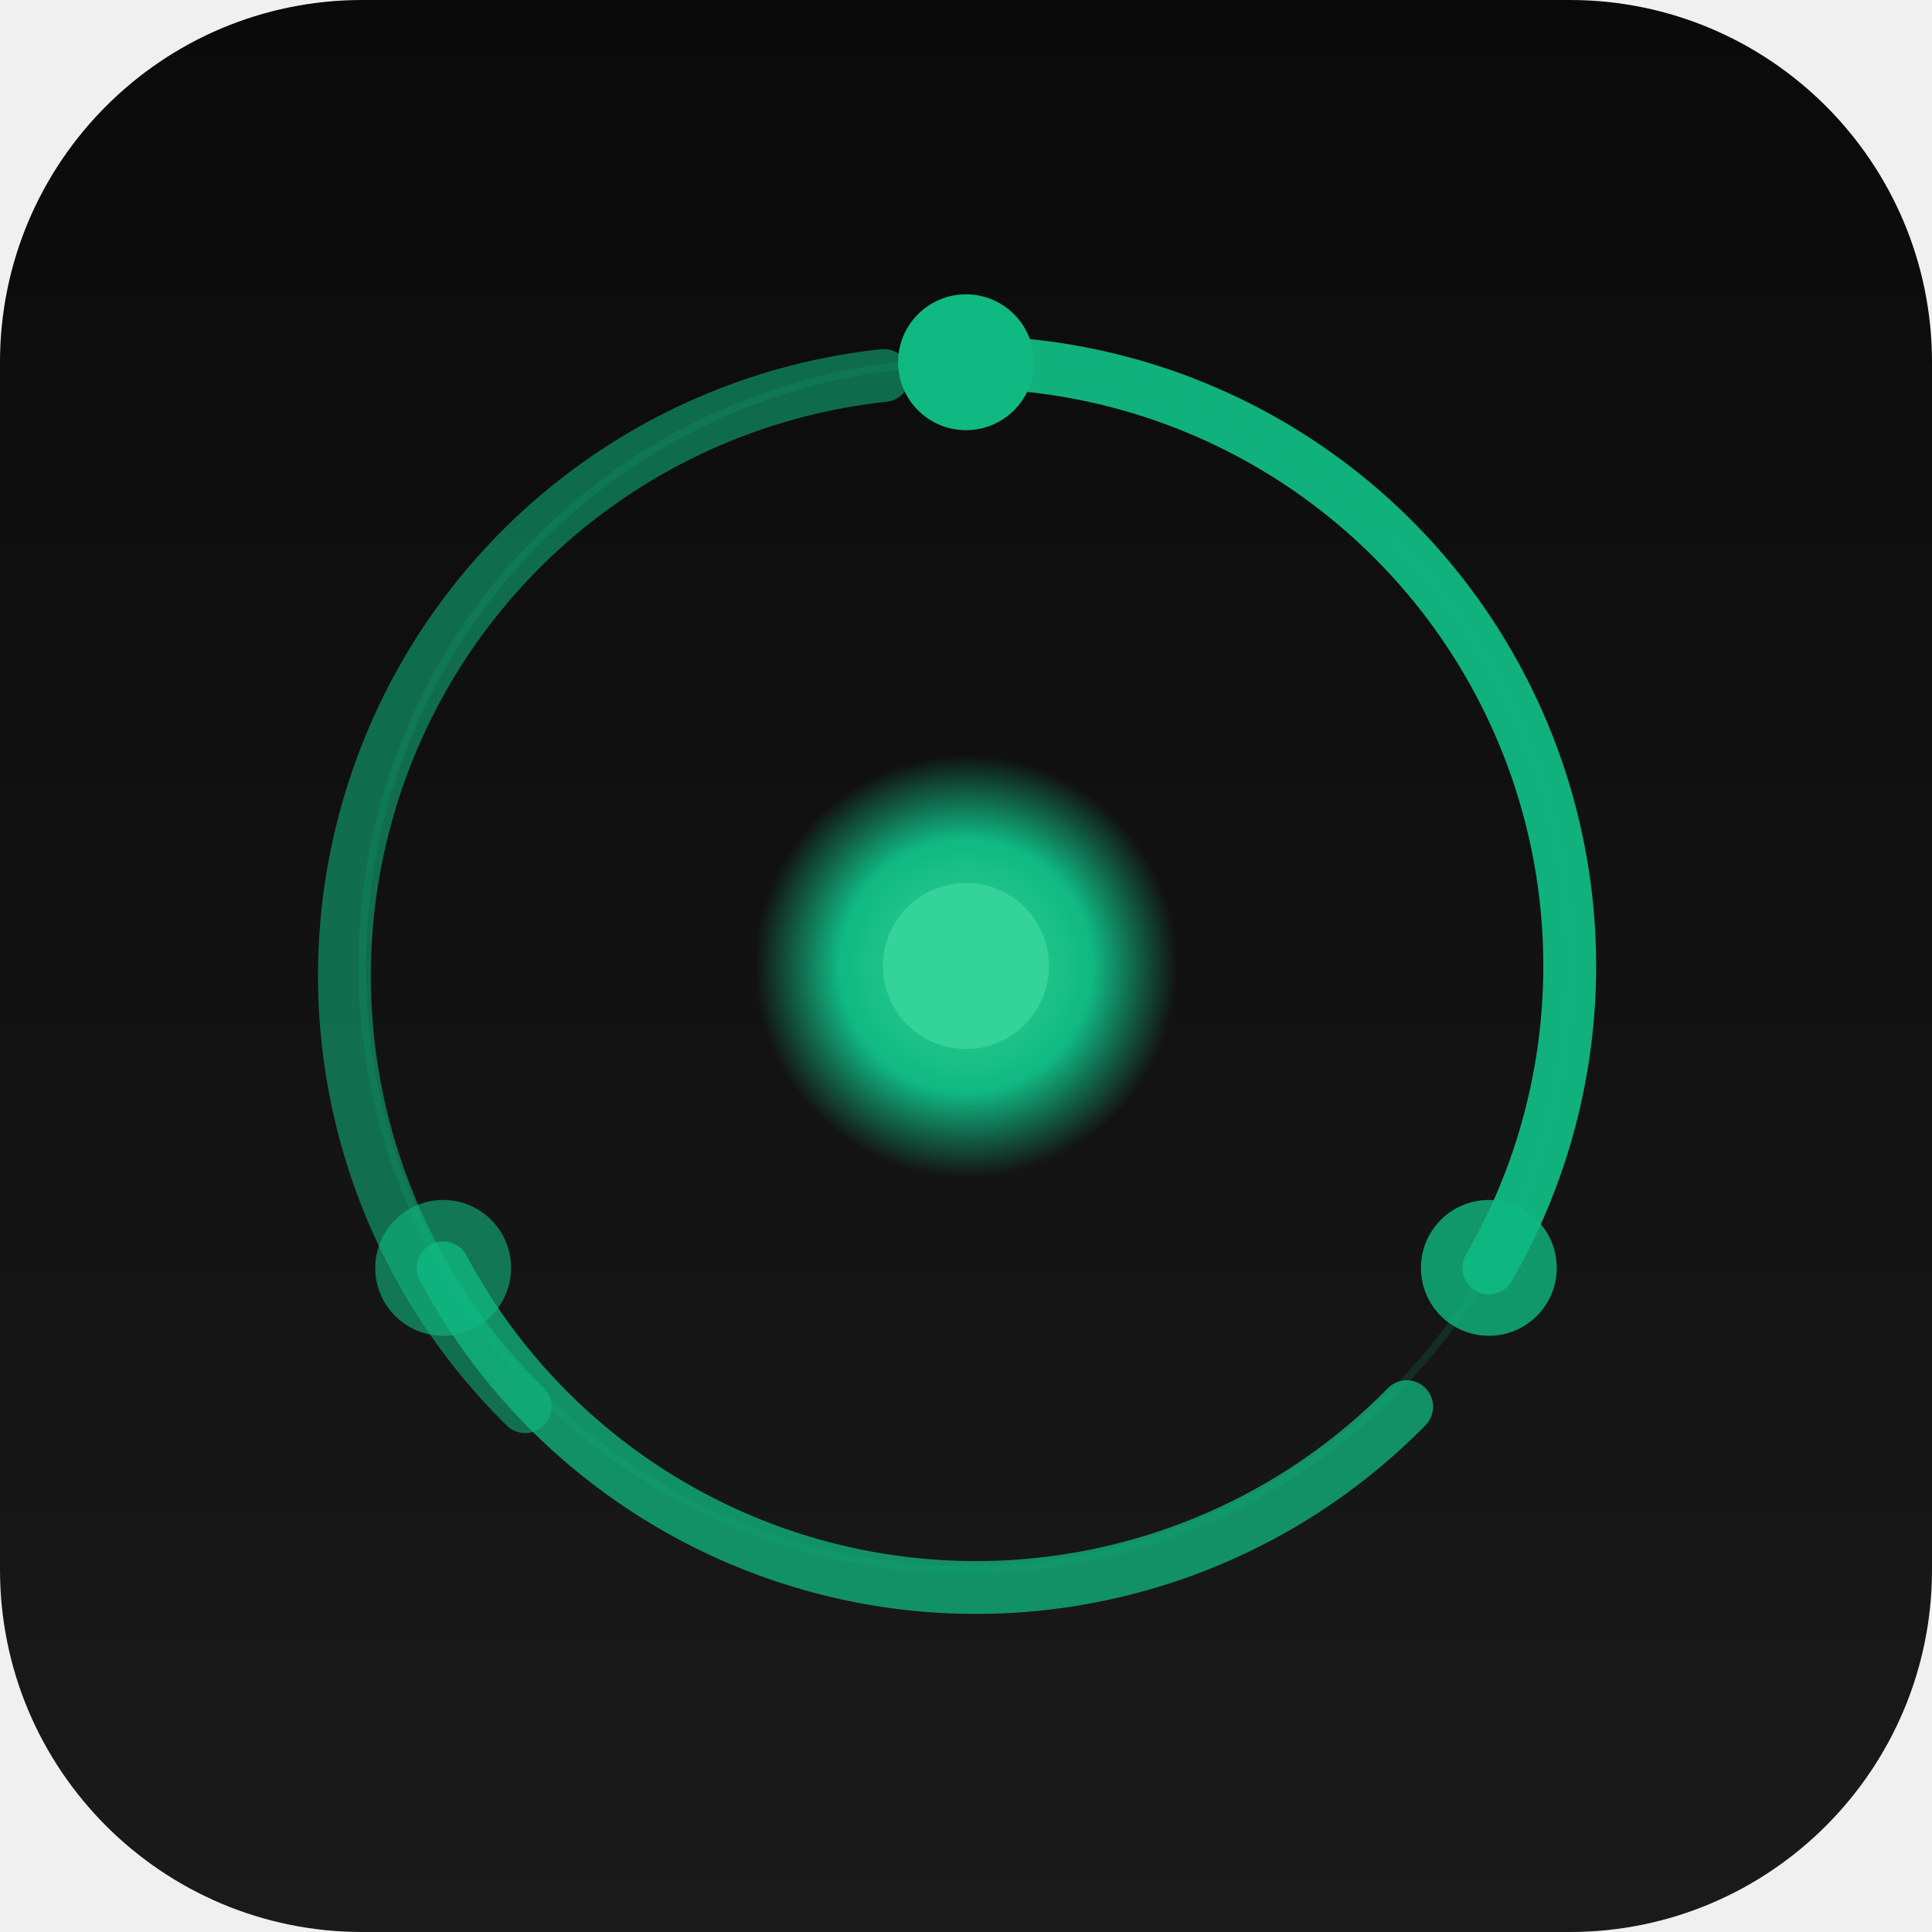
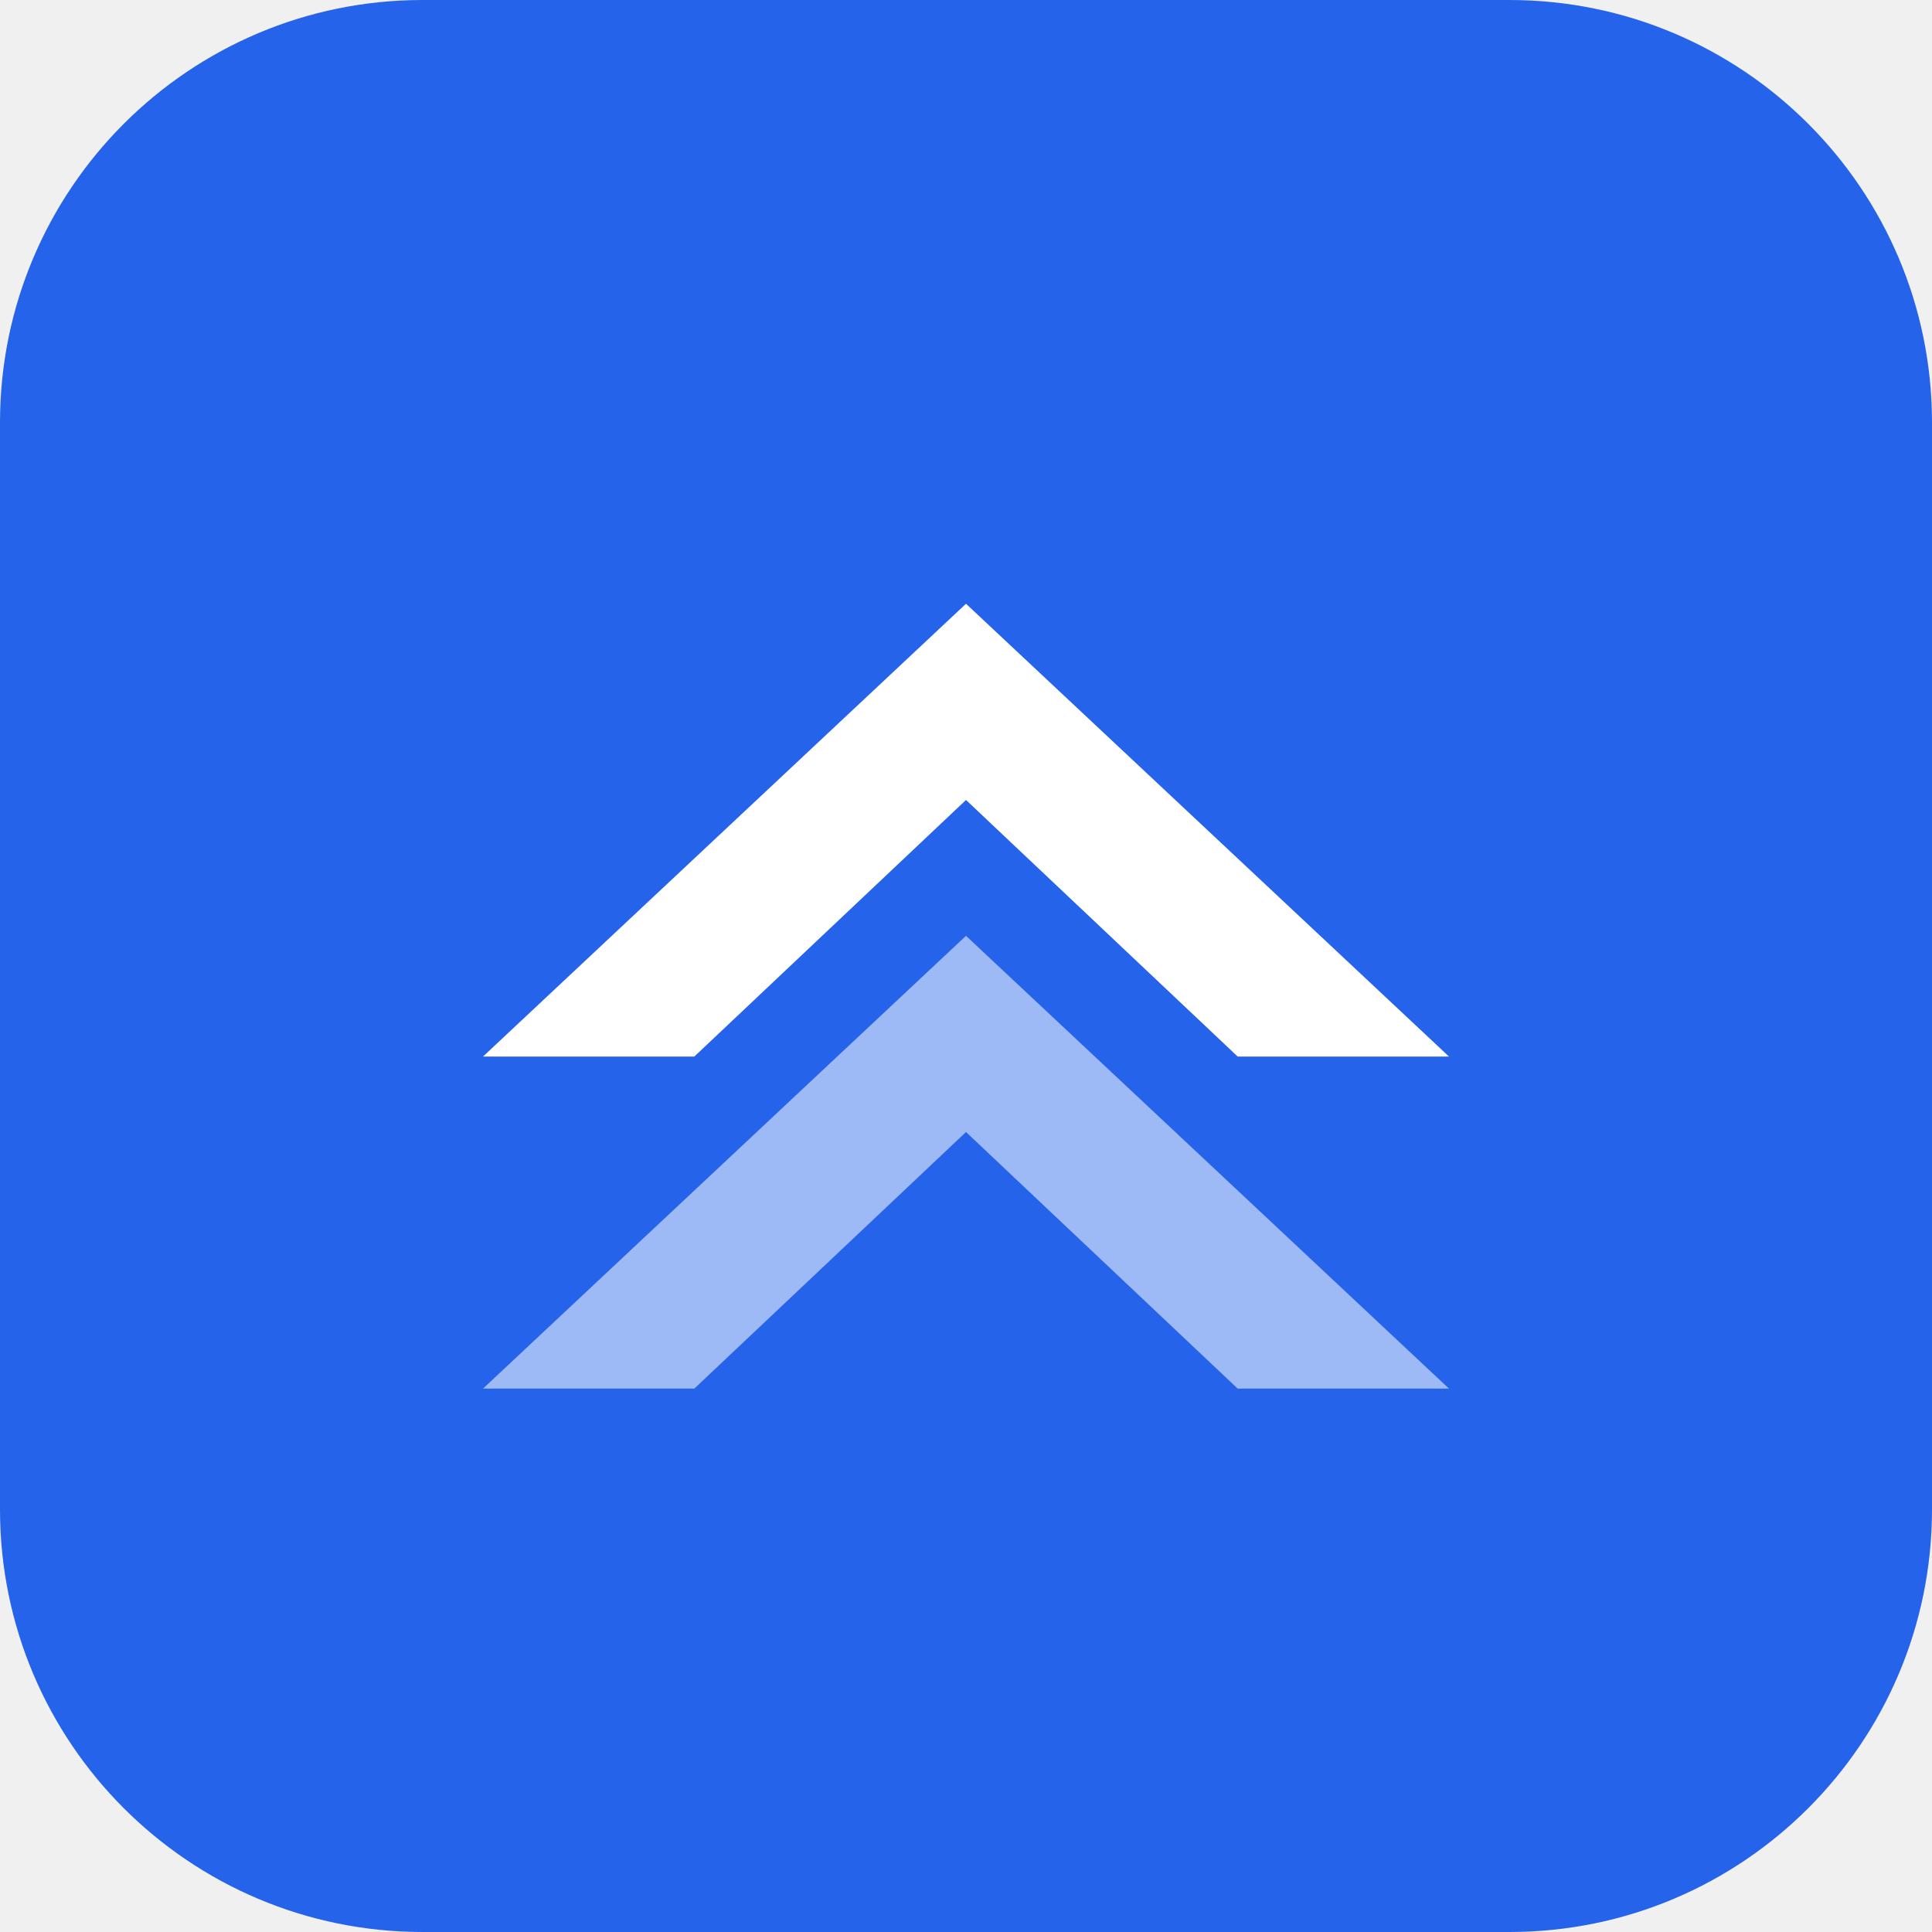
- <svg xmlns="http://www.w3.org/2000/svg" viewBox="0 0 512 512" width="512" height="512">
-   <defs>
-     <linearGradient id="surface" x1="0" y1="0" x2="0" y2="1">
-       <stop offset="0" stop-color="#0a0a0a" />
-       <stop offset="1" stop-color="#1a1a1a" />
-     </linearGradient>
-     <radialGradient id="spark" cx="0.5" cy="0.5" r="0.5">
-       <stop offset="0" stop-color="#34d399" />
-       <stop offset="0.6" stop-color="#10b981" />
-       <stop offset="1" stop-color="#10b981" stop-opacity="0" />
-     </radialGradient>
-   </defs>
-   <rect width="512" height="512" rx="96" fill="url(#surface)" />
-   <circle cx="256" cy="256" r="160" fill="none" stroke="#10b981" stroke-opacity="0.15" stroke-width="2" />
-   <g fill="none" stroke="#10b981" stroke-width="14" stroke-linecap="round">
-     <path d="M 256 96              A 160 160 0 0 1 394.56 336" stroke-opacity="0.95" />
-     <path d="M 372.79 372.79              A 160 160 0 0 1 117.44 336" stroke-opacity="0.75" />
-     <path d="M 139.21 372.79              A 160 160 0 0 1 234.21 99.51" stroke-opacity="0.55" />
-   </g>
-   <g fill="#10b981">
-     <circle cx="256" cy="96" r="18" />
-     <circle cx="394.56" cy="336" r="18" fill-opacity="0.8" />
-     <circle cx="117.44" cy="336" r="18" fill-opacity="0.6" />
-   </g>
-   <circle cx="256" cy="256" r="56" fill="url(#spark)" />
-   <circle cx="256" cy="256" r="22" fill="#34d399" />
+ <svg xmlns="http://www.w3.org/2000/svg" viewBox="0 0 128 128" fill="none" role="img" aria-label="TradePilot">
+   <rect width="128" height="128" rx="28" fill="#2563eb" />
+   <path d="M32 70 L64 40 L96 70 L82 70 L64 53 L46 70 Z" fill="#ffffff" />
+   <path d="M32 92 L64 62 L96 92 L82 92 L64 75 L46 92 Z" fill="#ffffff" opacity="0.55" />
</svg>
